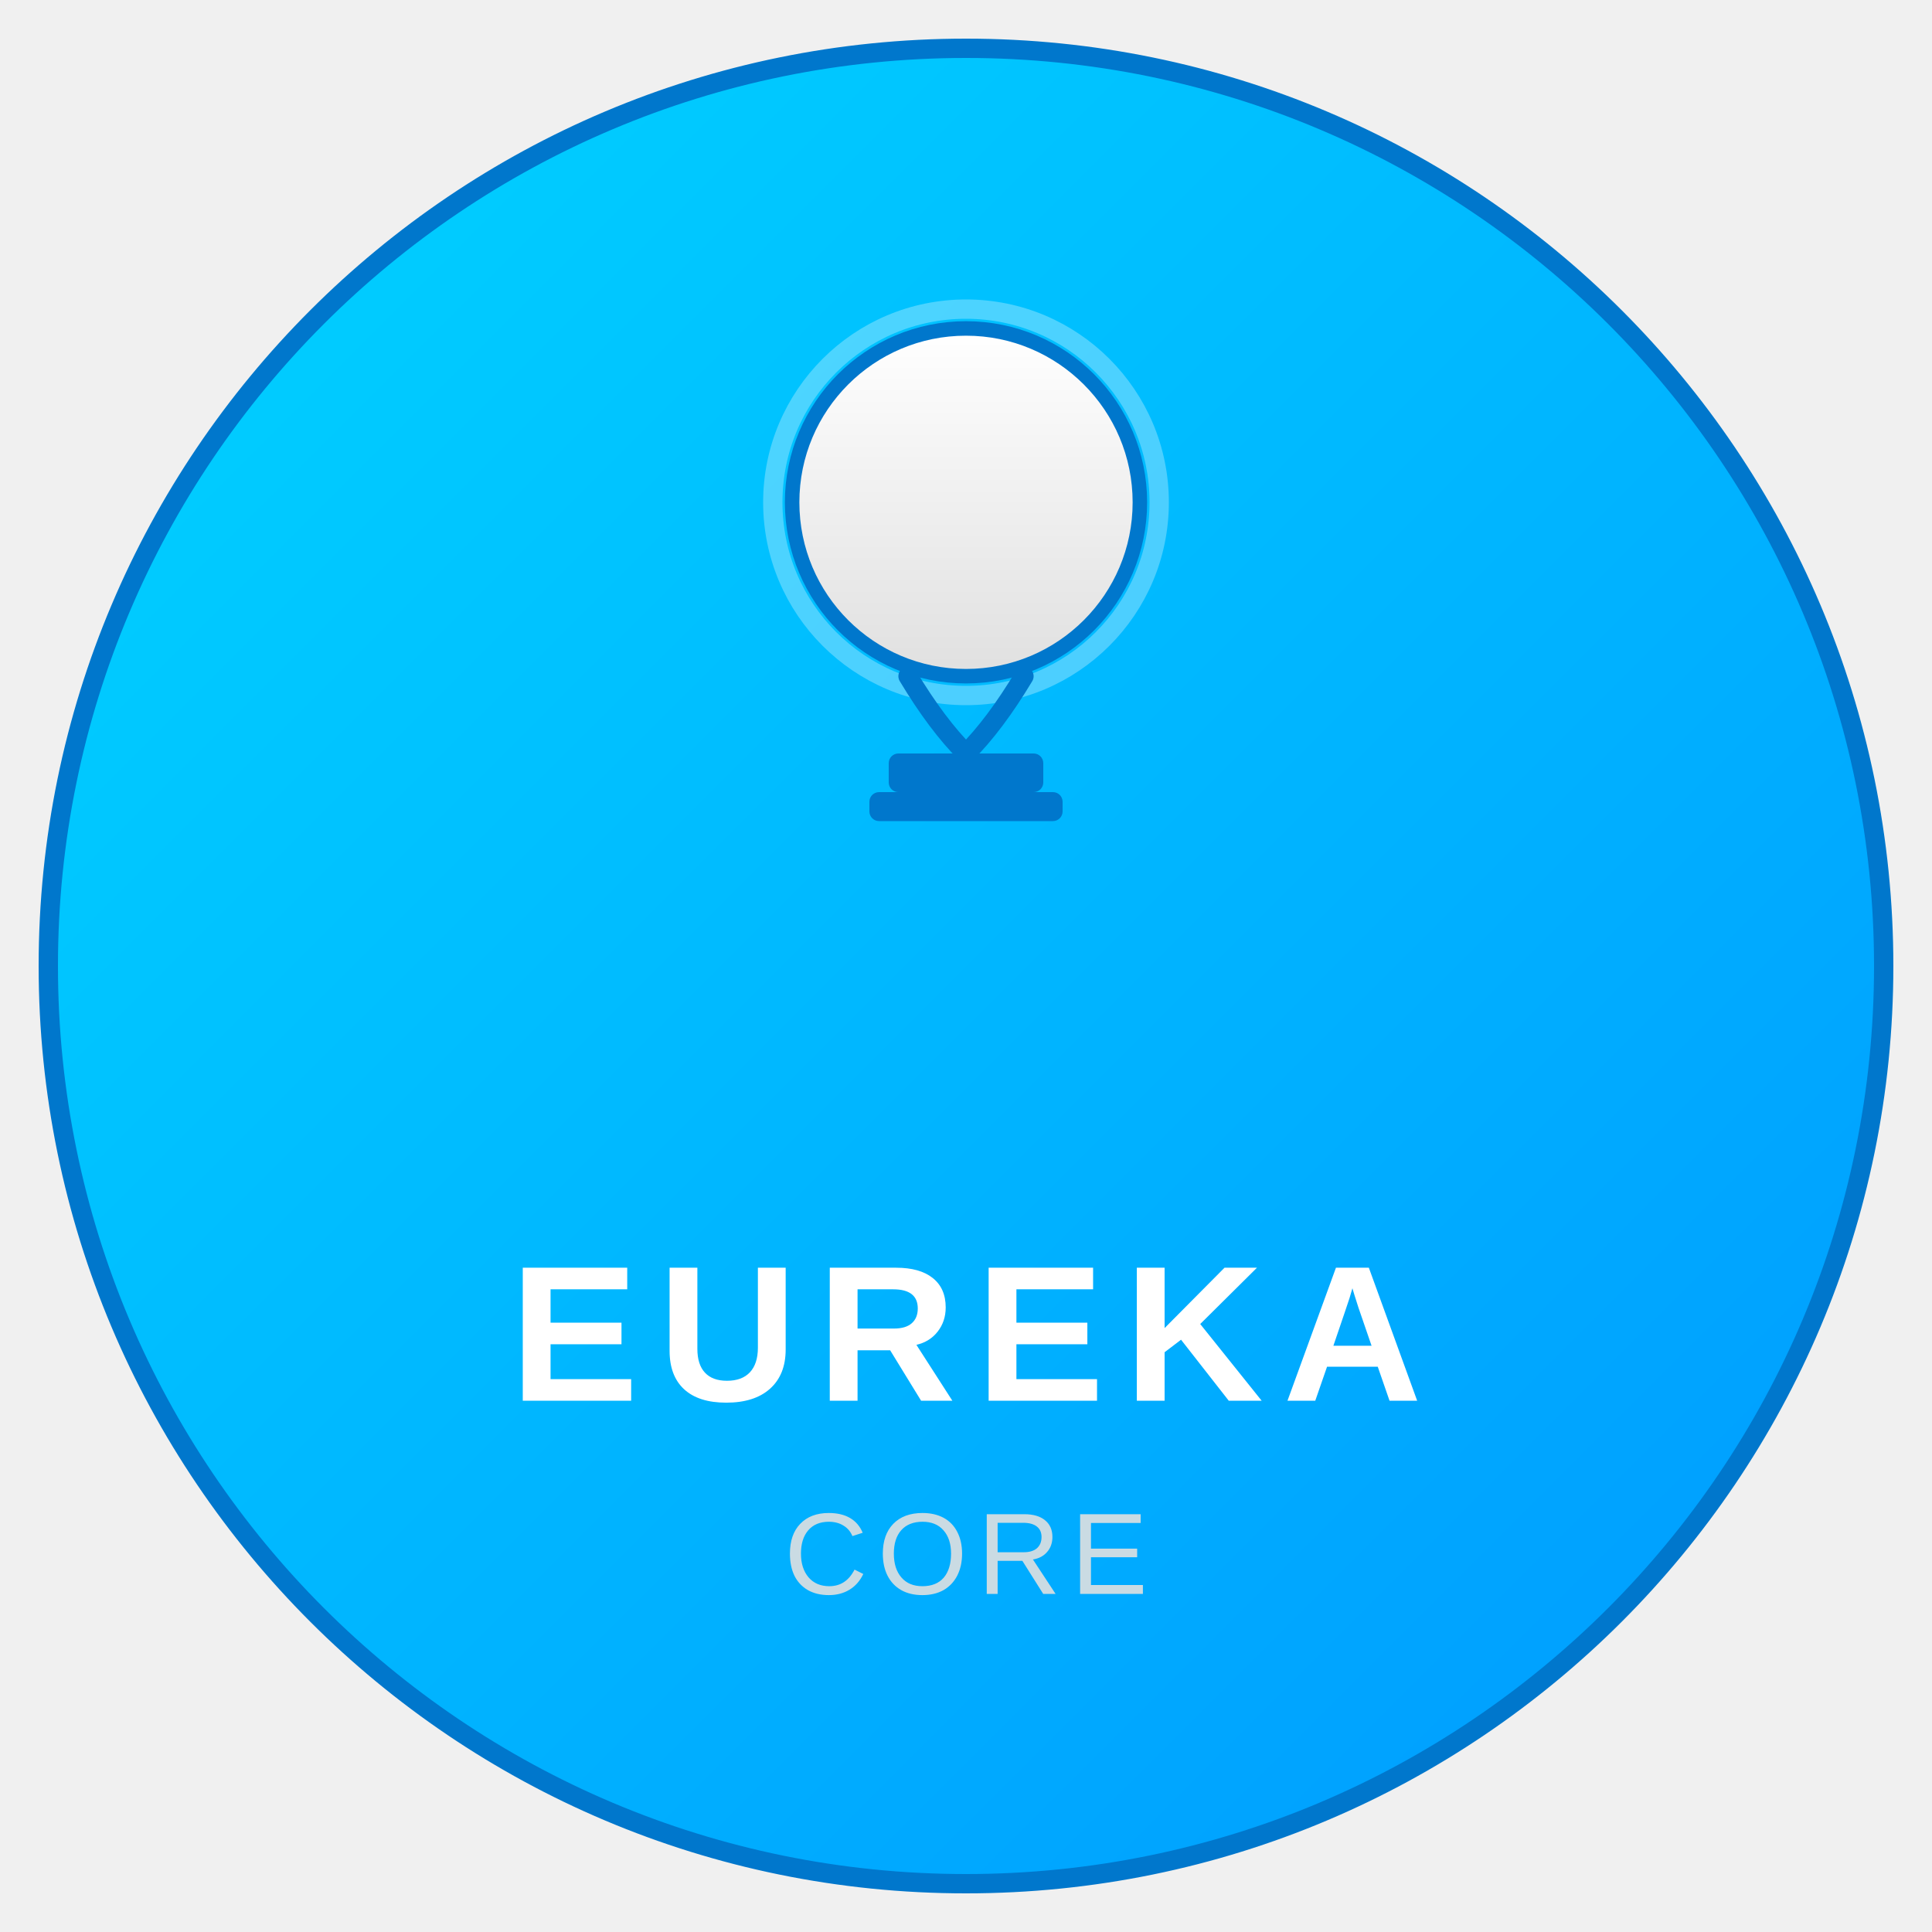
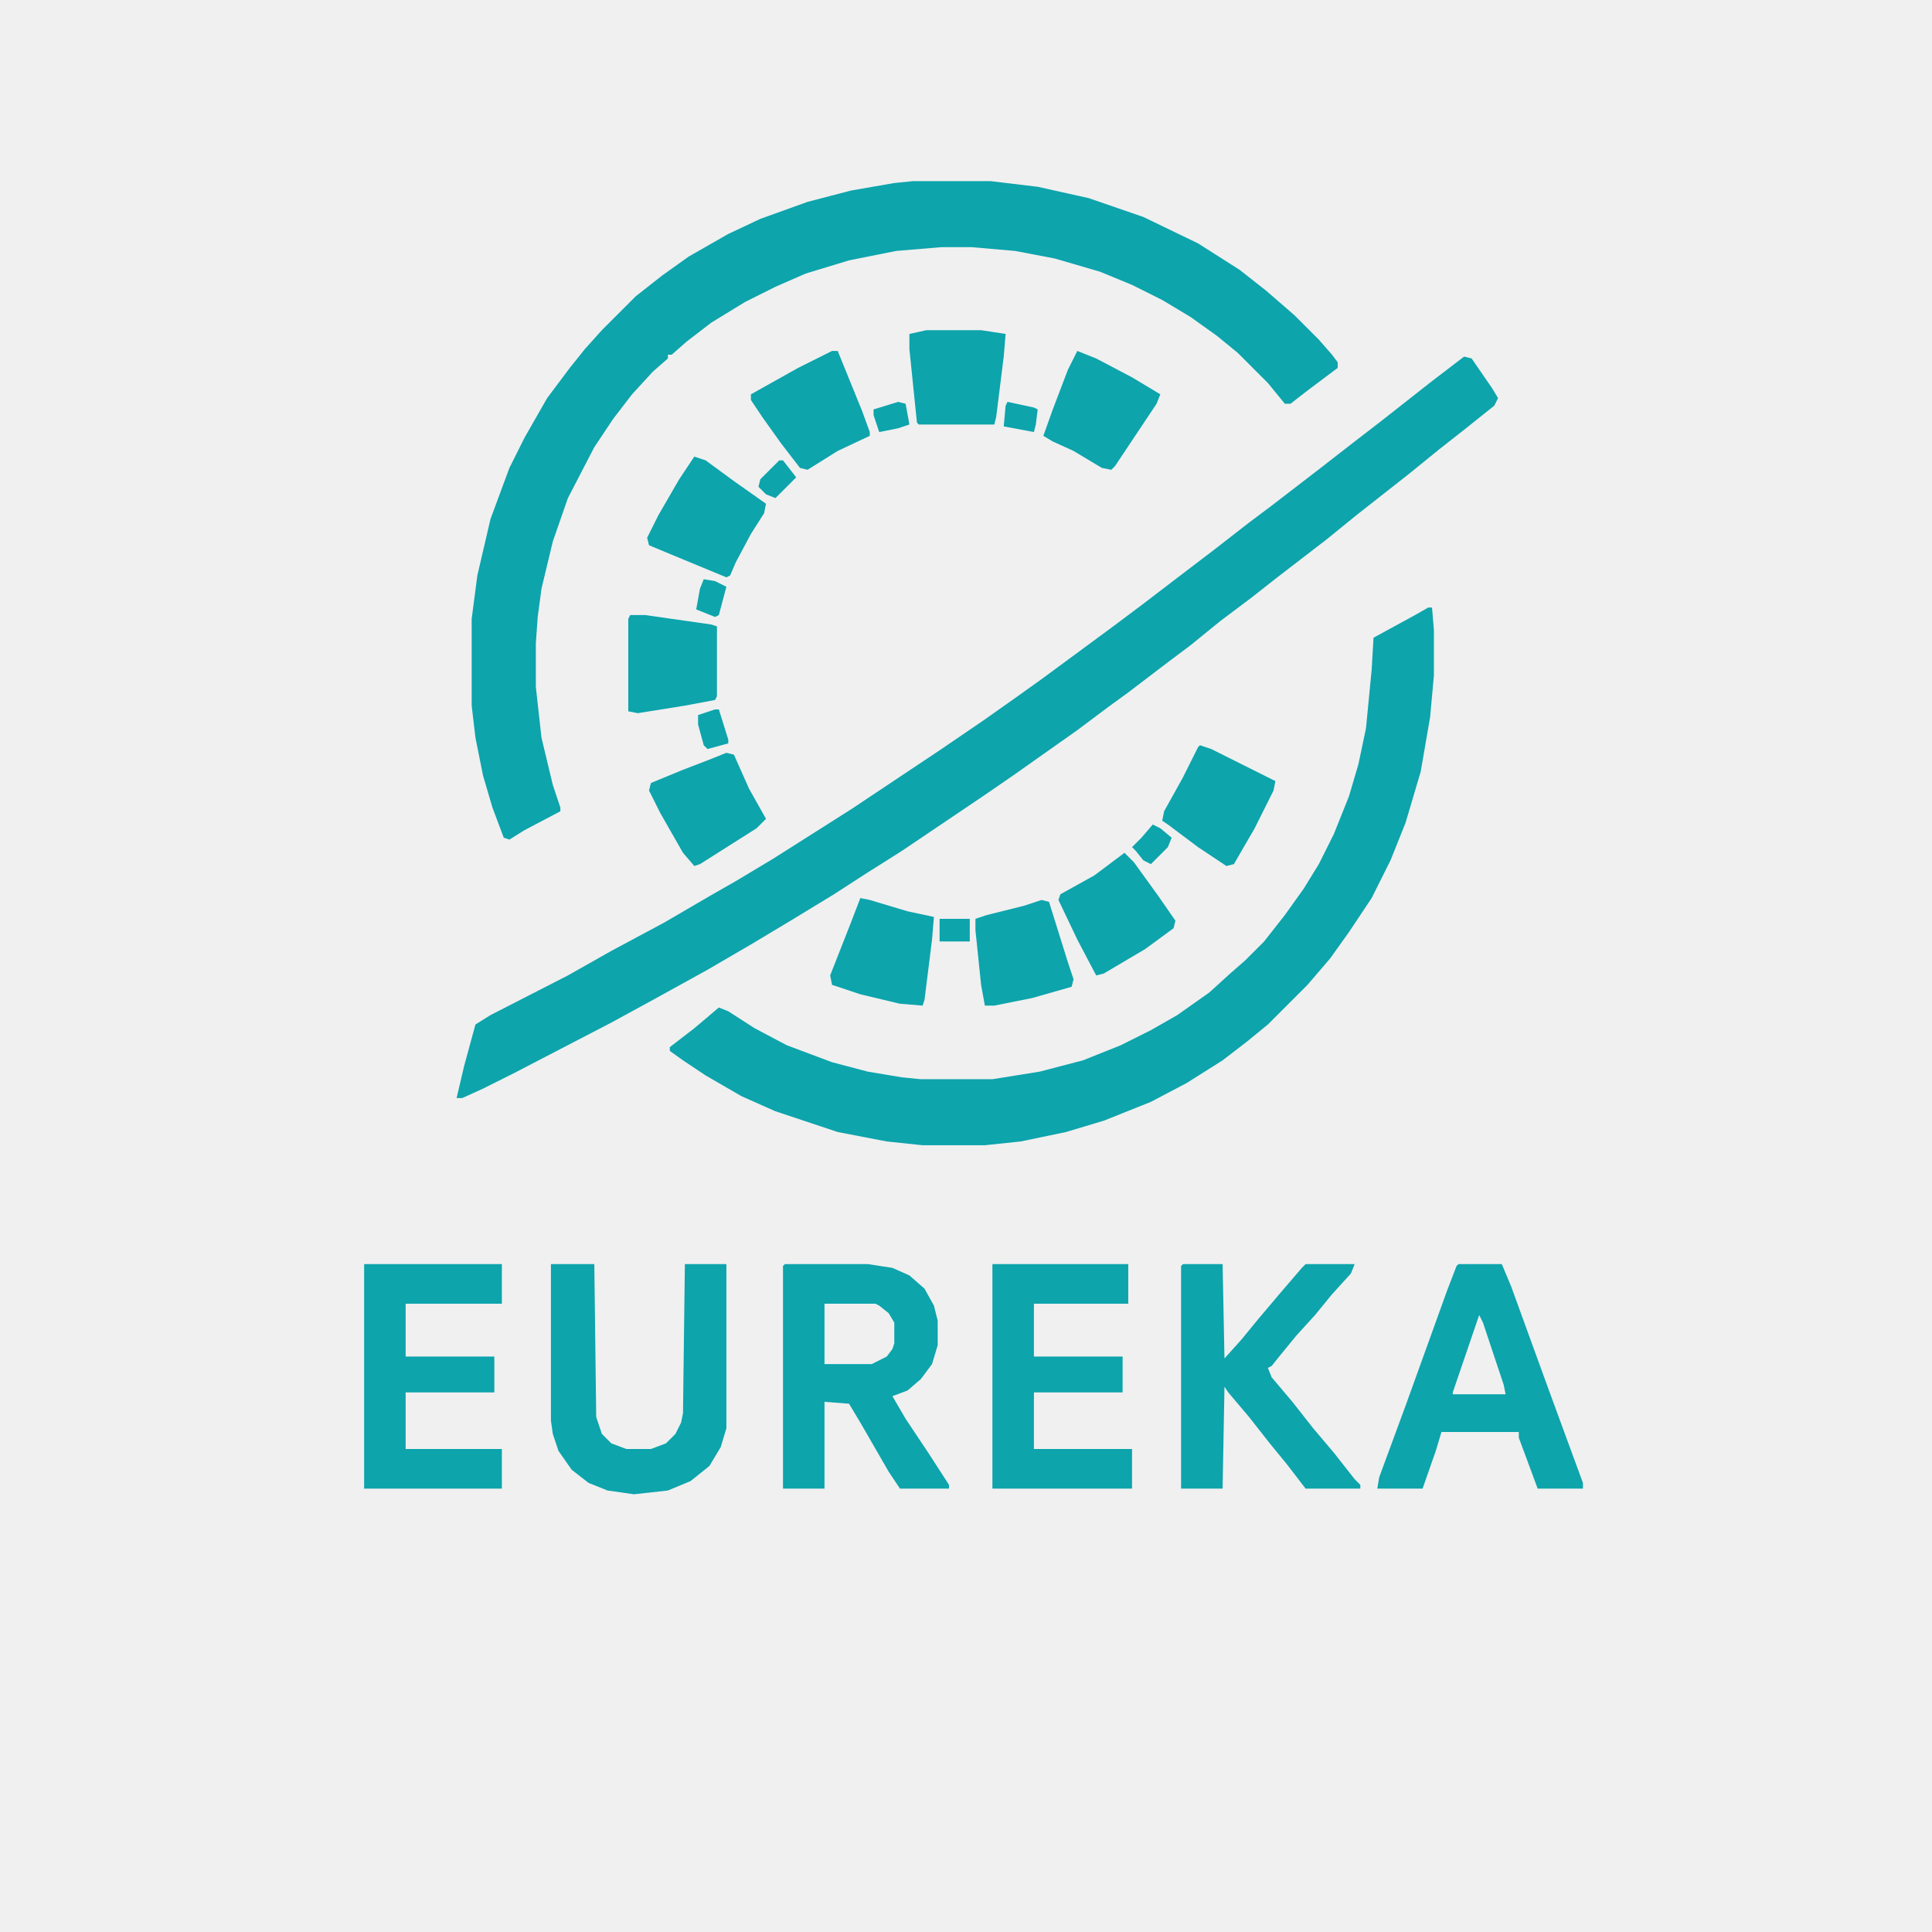
- <svg xmlns="http://www.w3.org/2000/svg" viewBox="0 0 200 200">
-   <defs>
-     <linearGradient id="eurekaBg" x1="0%" y1="0%" x2="100%" y2="100%">
-       <stop offset="0%" style="stop-color:#00D4FF;stop-opacity:1" />
-       <stop offset="100%" style="stop-color:#0099FF;stop-opacity:1" />
-     </linearGradient>
-     <linearGradient id="eurokaText" x1="0%" y1="0%" x2="0%" y2="100%">
-       <stop offset="0%" style="stop-color:#FFFFFF;stop-opacity:1" />
-       <stop offset="100%" style="stop-color:#E0E0E0;stop-opacity:1" />
-     </linearGradient>
-   </defs>
-   <circle cx="100" cy="100" r="95" fill="url(#eurekaBg)" stroke="#0077CC" stroke-width="2" />
-   <g transform="translate(100, 60)">
-     <circle cx="0" cy="-8" r="18" fill="url(#eurokaText)" stroke="#0077CC" stroke-width="1.5" />
-     <circle cx="0" cy="-8" r="20" fill="none" stroke="#FFFFFF" stroke-width="2" opacity="0.3" />
-     <path d="M -6 10 Q -3 15 0 18 Q 3 15 6 10" fill="none" stroke="#0077CC" stroke-width="2" stroke-linecap="round" />
-     <rect x="-8" y="18" width="16" height="4" fill="#0077CC" rx="1" />
-     <rect x="-10" y="22" width="20" height="3" fill="#0077CC" rx="1" />
-   </g>
-   <text x="100" y="145" font-family="Arial, sans-serif" font-size="20" font-weight="bold" text-anchor="middle" fill="white" letter-spacing="2">
-     EUREKA
-   </text>
-   <text x="100" y="165" font-family="Arial, sans-serif" font-size="12" text-anchor="middle" fill="#E0E0E0" letter-spacing="1" opacity="0.9">
-     CORE
-   </text>
+ <svg xmlns="http://www.w3.org/2000/svg" version="1.1" viewBox="0 0 1024 1024" width="1024" height="1024">
+   <path transform="translate(484,96)" d="m0 0h41l25 3 27 6 29 10 29 14 22 14 14 11 15 13 13 13 7 8 3 4v3l-16 12-9 7h-3l-9-11-16-16-11-9-14-10-15-9-16-8-17-7-24-7-21-4-23-2h-16l-24 2-25 5-23 7-16 7-16 8-18 11-13 10-8 7h-2v2l-8 7-11 12-10 13-10 15-14 27-8 23-6 25-2 15-1 14v23l3 27 6 25 4 12v2l-19 10-8 5-3-1-6-16-5-17-4-20-2-17v-46l3-23 7-30 10-27 8-16 12-21 12-16 8-10 9-10 18-18 14-11 14-10 21-12 17-8 25-9 23-6 23-4z" fill="#0DA4AC" />
+   <path transform="translate(776,189)" d="m0 0 4 1 11 16 3 5-2 4-15 12-14 11-16 13-28 22-16 13-26 20-14 11-16 12-16 13-12 9-21 16-11 8-16 12-34 24-16 11-43 29-19 12-17 11-23 14-20 12-24 14-29 16-22 12-52 27-16 8-11 5h-3l4-17 6-22 8-5 41-21 23-13 28-15 24-14 14-8 20-12 41-26 48-32 22-15 17-12 14-10 38-28 16-12 17-13 21-16 18-14 12-9 26-20 18-14 13-10 28-22z" fill="#0DA4AC" />
+   <path transform="translate(757,322)" d="m0 0h2l1 12v24l-2 22-5 29-8 27-8 20-10 20-12 18-10 14-12 14-21 21-11 9-13 10-19 12-19 10-25 10-20 6-24 5-19 2h-33l-19-2-26-5-33-11-18-8-19-11-12-8-7-5v-2l13-10 13-11 5 2 14 9 17 9 24 9 19 5 18 3 10 1h38l25-4 23-6 20-8 16-8 14-8 17-12 11-10 8-7 10-10 11-14 10-14 8-13 8-16 8-20 5-17 4-19 3-31 1-17 22-12z" fill="#0DA4AC" />
+   <path transform="translate(416,670)" d="m0 0h44l13 2 9 4 8 7 5 9 2 8v13l-3 10-6 8-7 6-8 3 7 12 12 18 11 17v2h-26l-6-9-15-26-6-10-13-1v46h-22v-118zm21 21v32h25l8-4 3-4 1-3v-11l-3-5-5-4-2-1z" fill="#0DA4AC" />
+   <path transform="translate(292,670)" d="m0 0h23l1 81 3 9 5 5 8 3h13l8-3 5-5 3-6 1-5 1-79h22v87l-3 10-6 10-10 8-12 5-18 2-14-2-10-4-9-7-7-10-3-9-1-7z" fill="#0DA4AC" />
+   <path transform="translate(627,670)" d="m0 0h21l1 50 9-10 9-11 11-13 12-14 2-2h26l-2 5-10 11-9 11-10 11-9 11-4 5-2 1 2 5 11 13 11 14 11 13 11 14 3 3v2h-29l-10-13-9-11-11-14-11-13-2-3-1 54h-22v-118z" fill="#0DA4AC" />
+   <path transform="translate(773,670)" d="m0 0h23l5 12 20 55 18 49v3h-24l-10-27v-3h-41l-3 10-7 20h-24l1-6 14-38 22-61 5-13zm11 27-14 41v1h28l-1-5-11-33z" fill="#0DA4AC" />
+   <path transform="translate(526,670)" d="m0 0h72v21h-50v28h47v19h-47v30h52v21h-74z" fill="#0DA4AC" />
+   <path transform="translate(193,670)" d="m0 0h73v21h-51v28h47v19h-47v30h51v21h-73z" fill="#0DA4AC" />
+   <path transform="translate(368,242)" d="m0 0 6 2 15 11 17 12-1 5-7 11-8 15-3 7-2 1-29-12-12-5-1-4 6-12 11-19z" fill="#0DA4AC" />
+   <path transform="translate(441,186)" d="m0 0h3l13 32 4 11v2l-17 8-16 10-4-1-10-13-10-14-6-9v-3l25-14z" fill="#0DA4AC" />
+   <path transform="translate(491,175)" d="m0 0h29l13 2-1 12-4 32-1 4h-40l-1-1-4-39v-8z" fill="#0DA4AC" />
+   <path transform="translate(571,186)" d="m0 0 10 4 19 10 15 9-2 5-22 33-2 2-5-1-15-9-11-5-5-3 5-14 8-21z" fill="#0DA4AC" />
+   <path transform="translate(596,452)" d="m0 0 5 5 13 18 9 13-1 4-15 11-22 13-4 1-10-19-10-21 1-3 18-10z" fill="#0DA4AC" />
+   <path transform="translate(456,476)" d="m0 0 5 1 20 6 14 3-1 12-4 32-1 3-12-1-21-5-15-5-1-5 11-28z" fill="#0DA4AC" />
+   <path transform="translate(636,395)" d="m0 0 6 2 34 17-1 5-10 20-11 19-4 1-15-10-16-12-3-2 1-5 10-18 8-16z" fill="#0DA4AC" />
+   <path transform="translate(385,399)" d="m0 0 4 1 8 18 9 16-5 5-30 19-3 1-6-7-12-21-6-12 1-4 17-7 13-5z" fill="#0DA4AC" />
+   <path transform="translate(334,326)" d="m0 0h8l35 5 3 1v37l-1 2-16 3-25 4-5-1v-49z" fill="#0DA4AC" />
+   <path transform="translate(552,477)" d="m0 0 4 1 10 32 3 9-1 4-21 6-20 4h-5l-2-11-3-29v-6l6-2 20-5z" fill="#0DA4AC" />
+   <path transform="translate(611,437)" d="m0 0 4 2 6 5-2 5-9 9-4-2-4-5-2-2 5-5z" fill="#0DA4AC" />
+   <path transform="translate(379,376)" d="m0 0h2l5 16v2l-11 3-2-2-3-11v-5z" fill="#0DA4AC" />
+   <path transform="translate(413,244)" d="m0 0h2l7 9-11 11-5-2-4-4 1-4z" fill="#0DA4AC" />
+   <path transform="translate(373,307)" d="m0 0 6 1 6 3-4 15-2 1-10-4 2-11z" fill="#0DA4AC" />
+   <path transform="translate(476,213)" d="m0 0 4 1 2 11-6 2-10 2-3-9v-3z" fill="#0DA4AC" />
+   <path transform="translate(534,213)" d="m0 0 14 3 2 1-1 8-1 4-16-3 1-11z" fill="#0DA4AC" />
+   <path transform="translate(498,487)" d="m0 0h16v12h-16z" fill="#0DA4AC" />
</svg>
